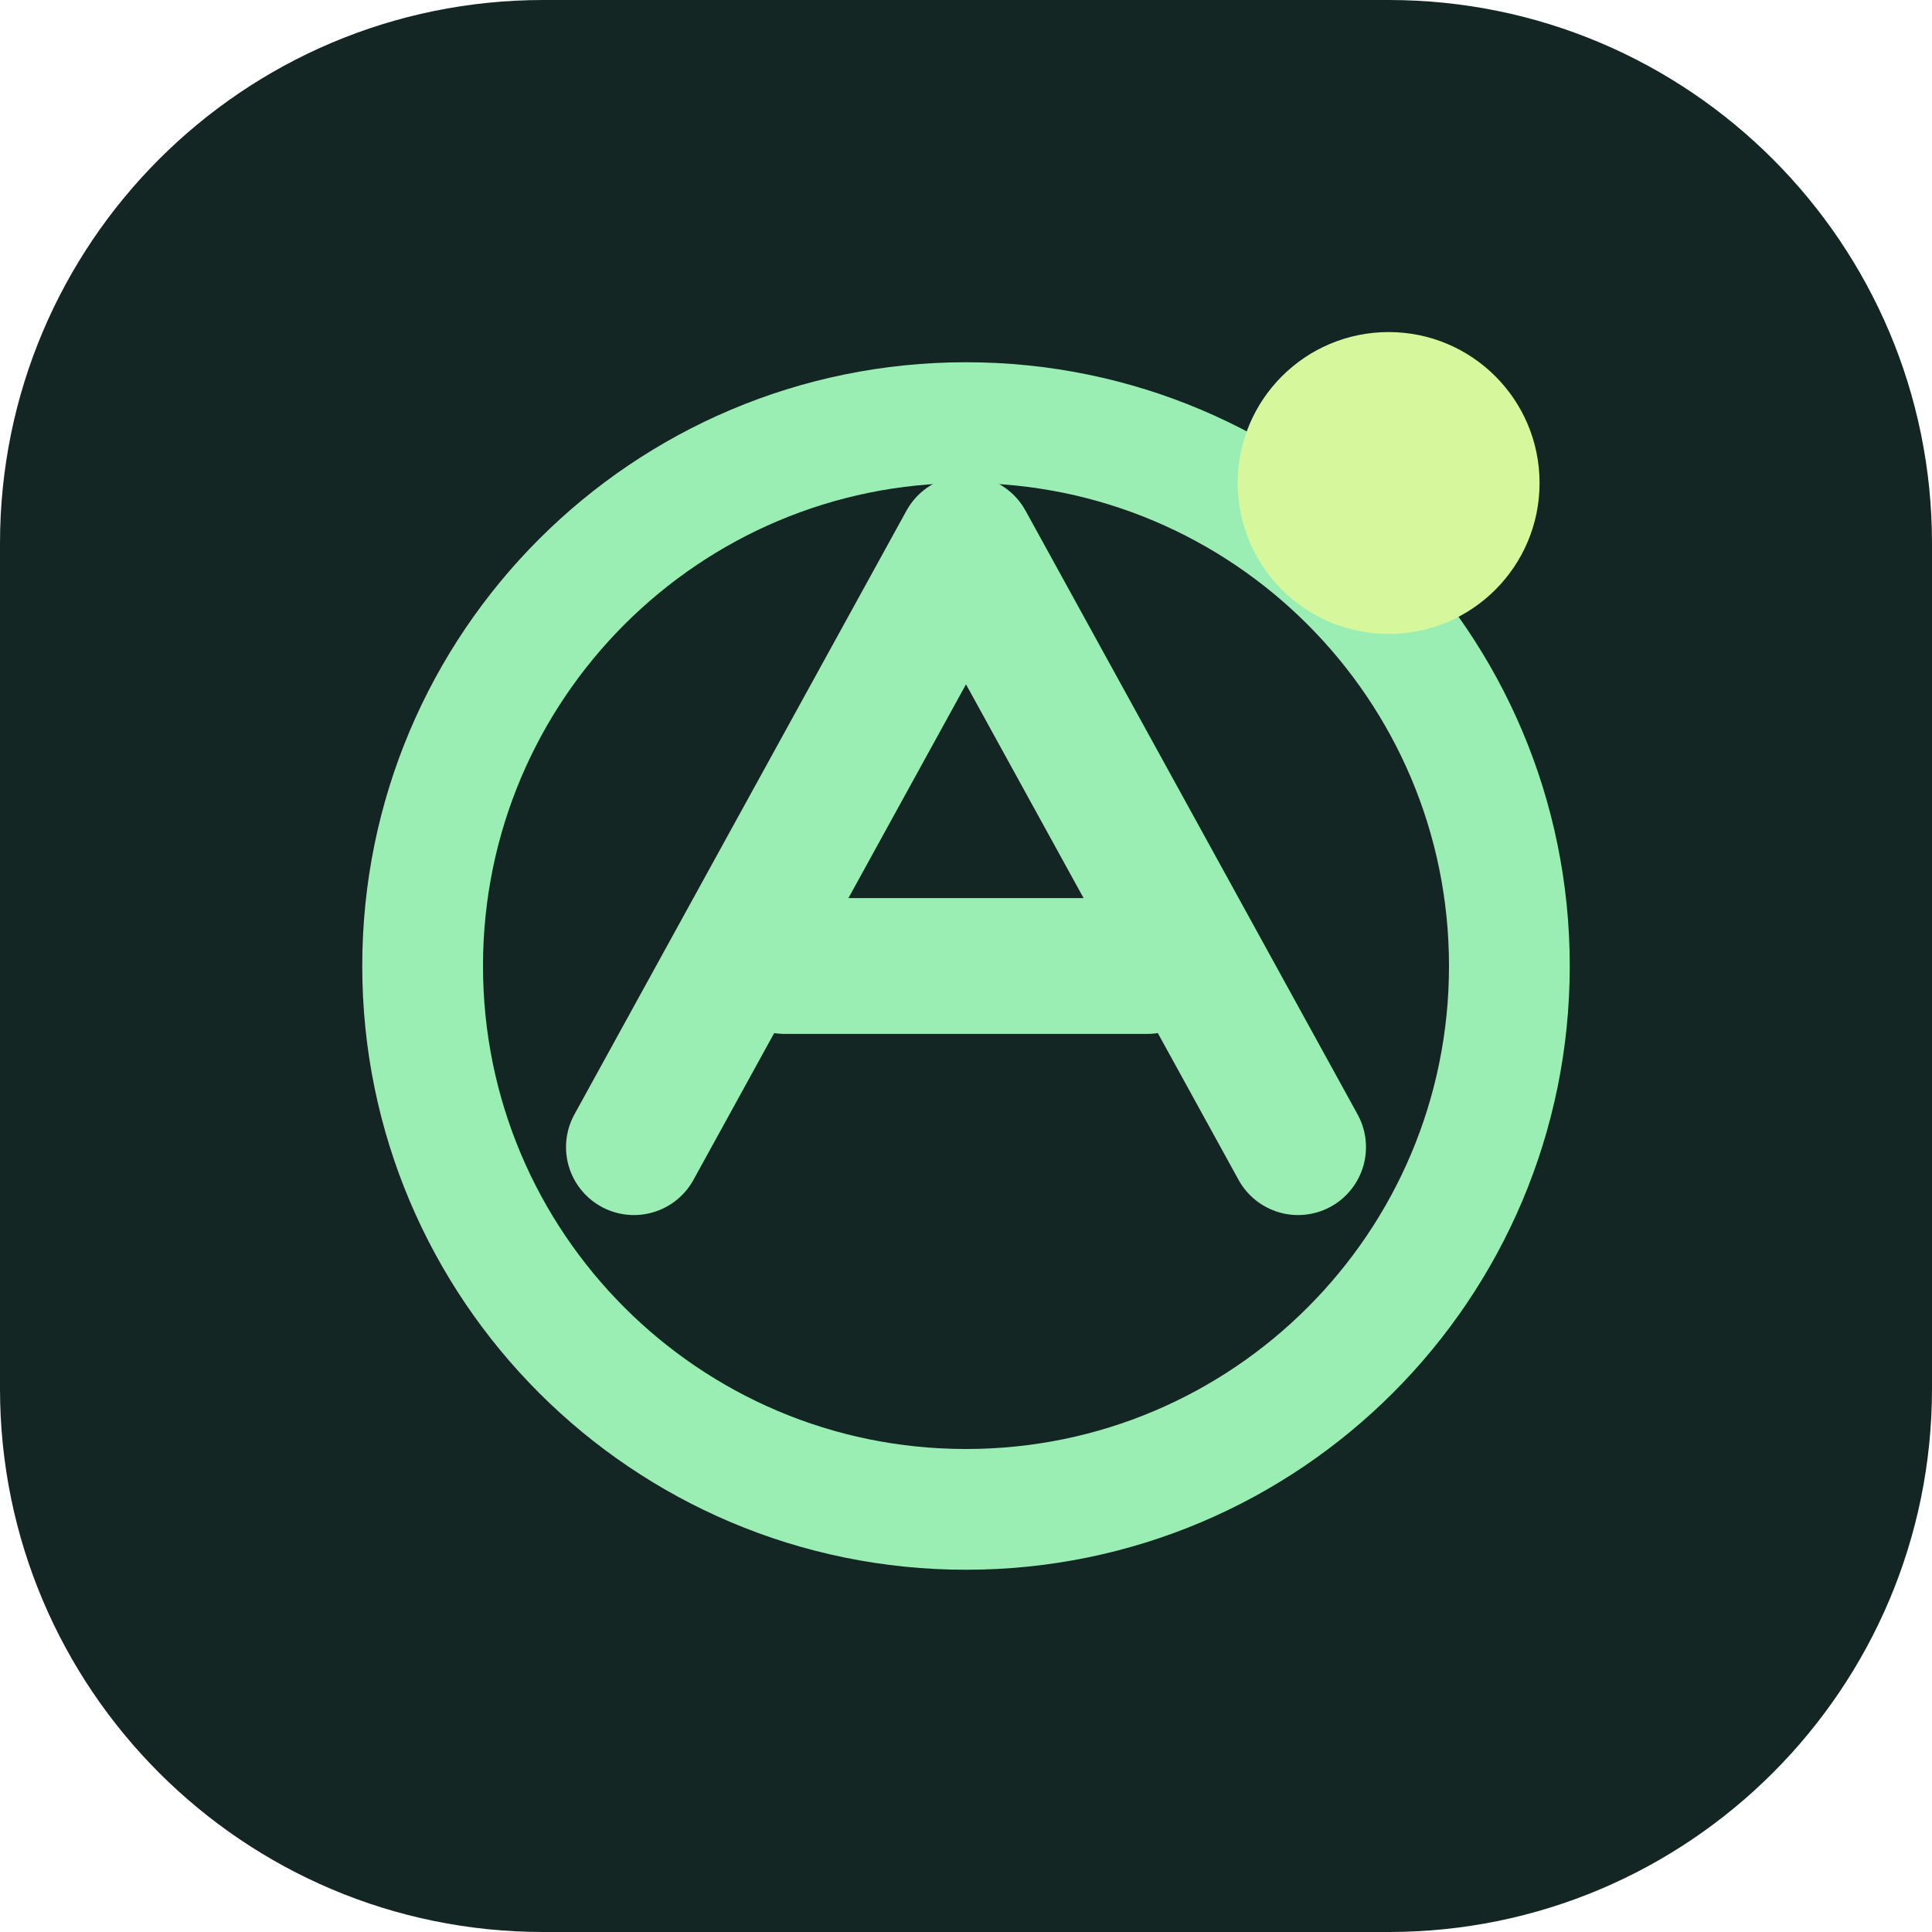
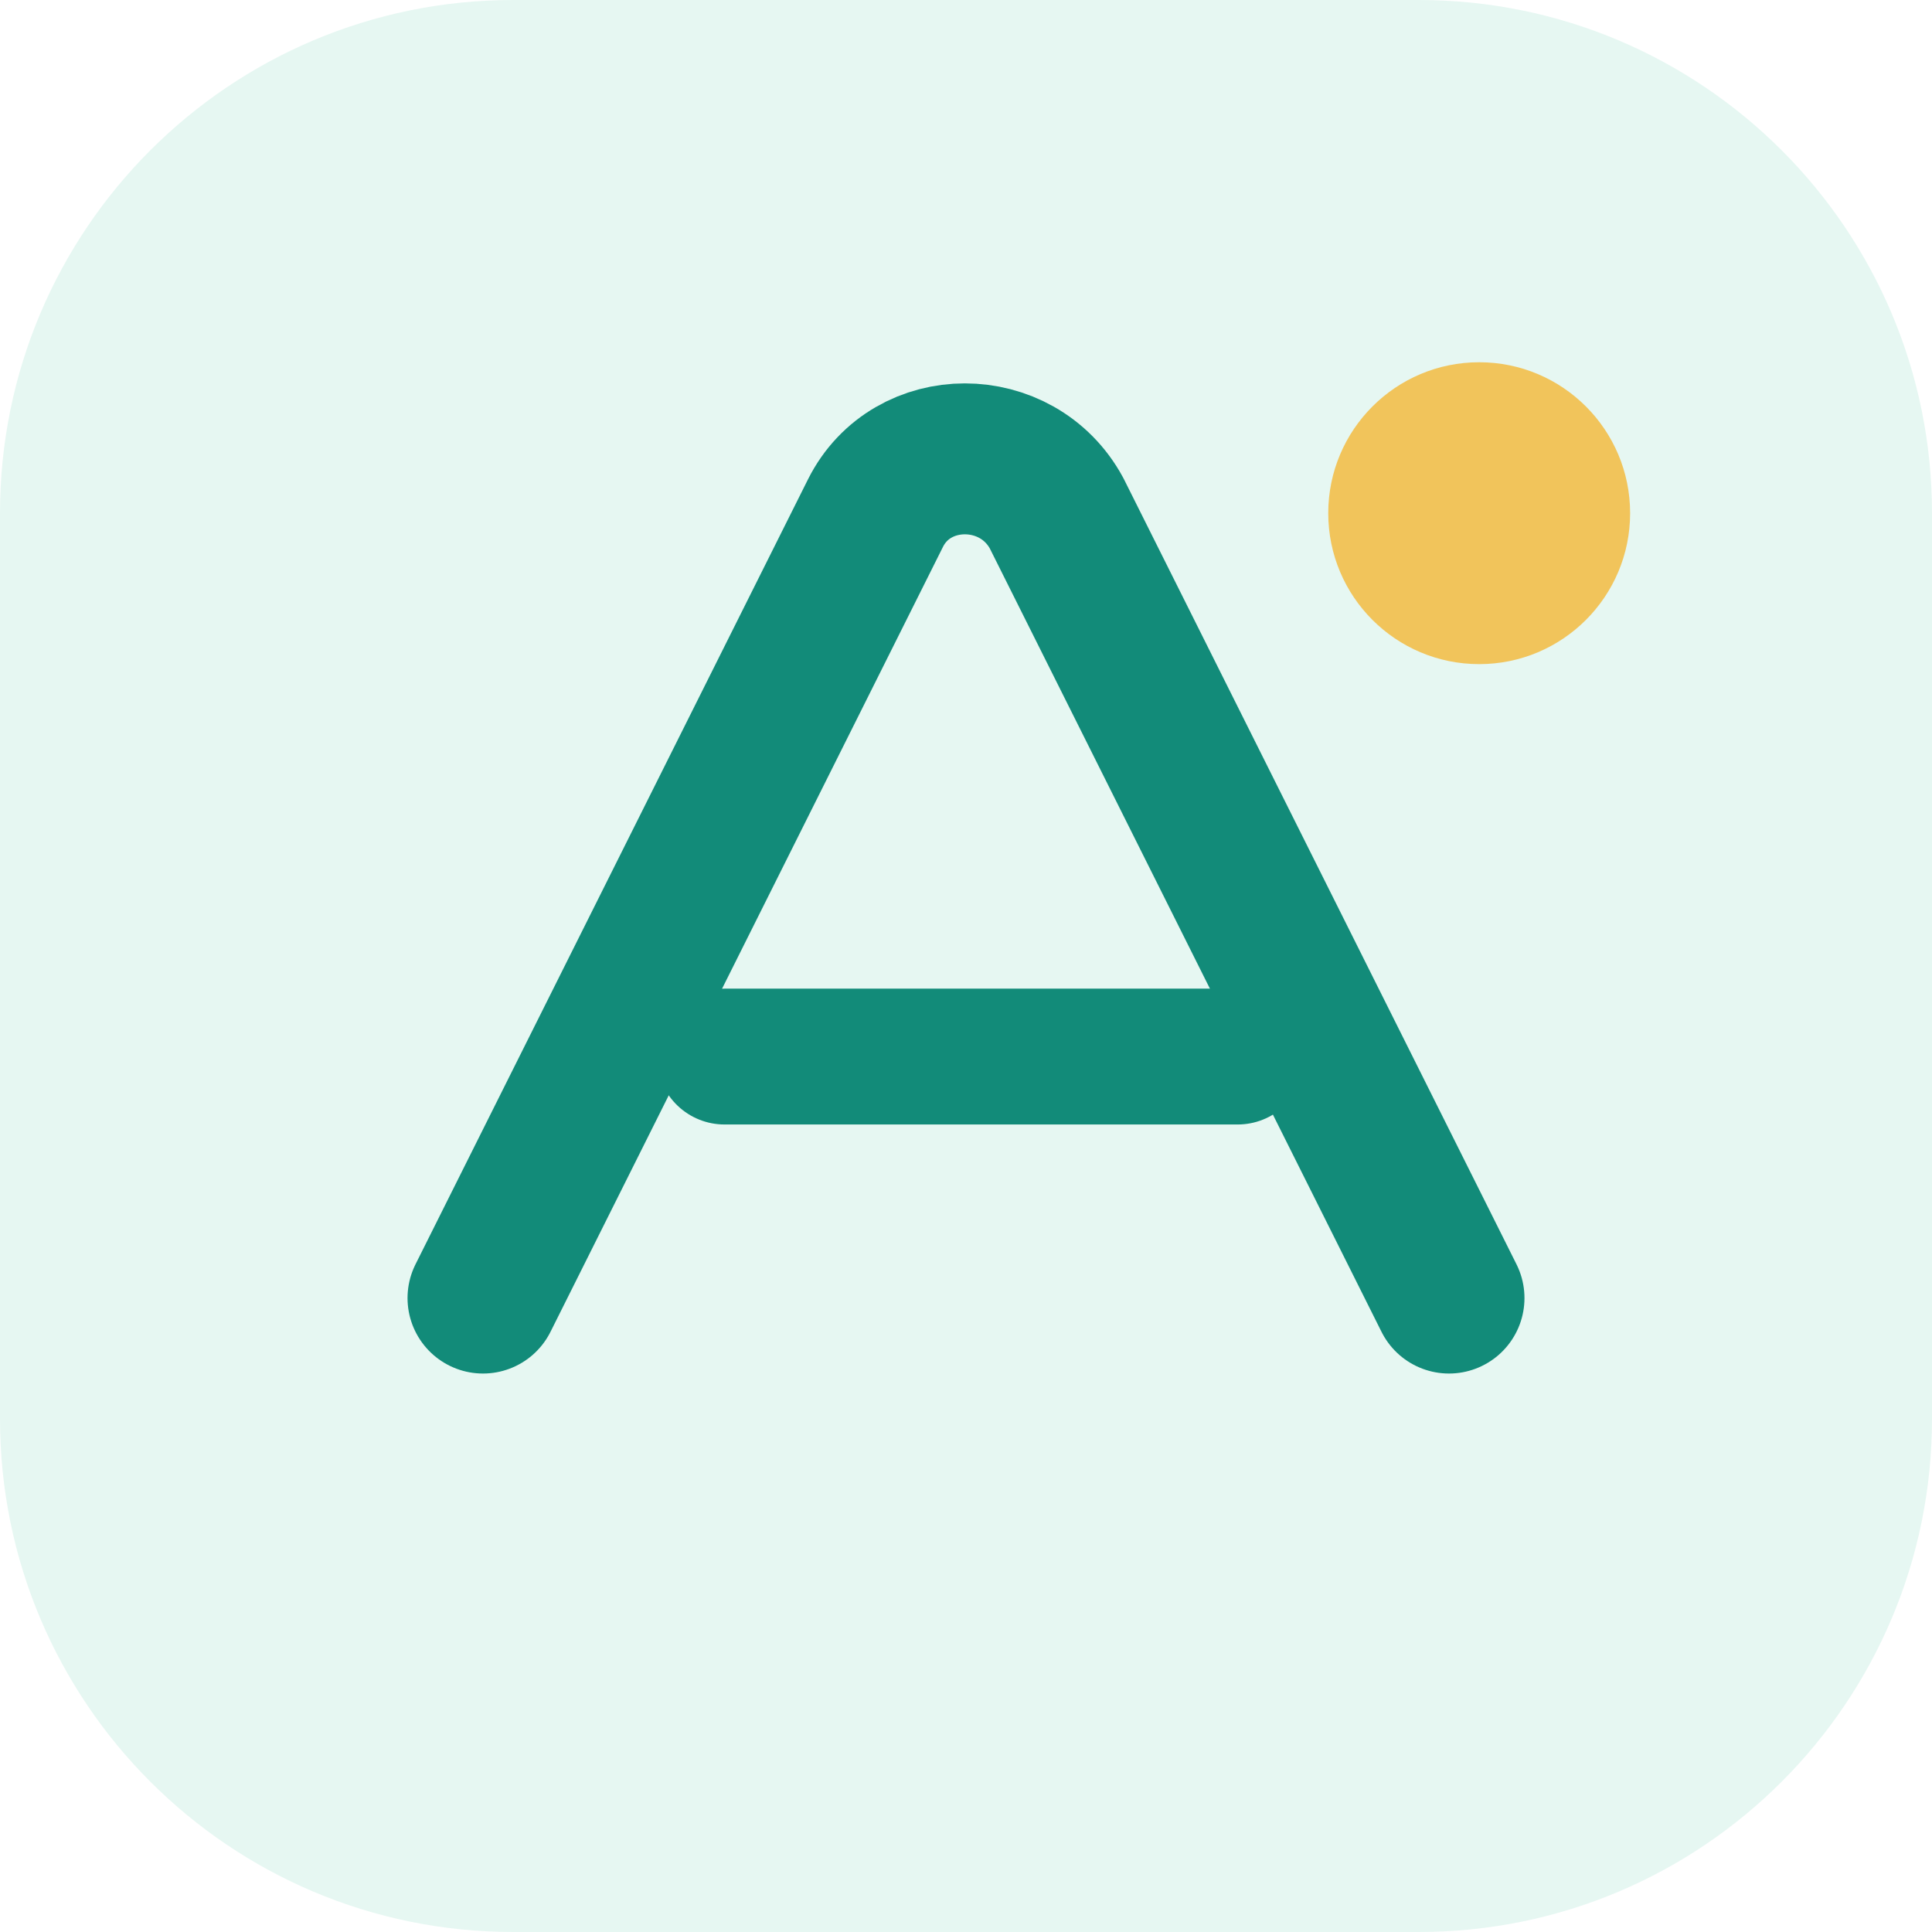
<svg xmlns="http://www.w3.org/2000/svg" viewBox="0 0 64 64">
-   <rect width="64" height="64" rx="18" fill="#132623" />
-   <circle cx="32" cy="32" r="18" stroke="#9BEEB3" stroke-width="4" fill="none" />
-   <path d="M21 38l11-20 11 20M26 32h12" fill="none" stroke="#9BEEB3" stroke-width="4.5" stroke-linecap="round" stroke-linejoin="round" />
-   <circle cx="46" cy="16" r="5" fill="#D6F79B" />
+   <rect width="64" height="64" rx="17" fill="#E6F7F2" />
+   <path d="M16 43 29 17c1.2-2.4 4.7-2.4 6 0l13 26" fill="none" stroke="#128B79" stroke-width="5" stroke-linecap="round" stroke-linejoin="round" />
+   <path d="M24 35h17" stroke="#128B79" stroke-width="4.5" stroke-linecap="round" />
+   <circle cx="49" cy="17" r="5" fill="#F1C45B" />
</svg>
